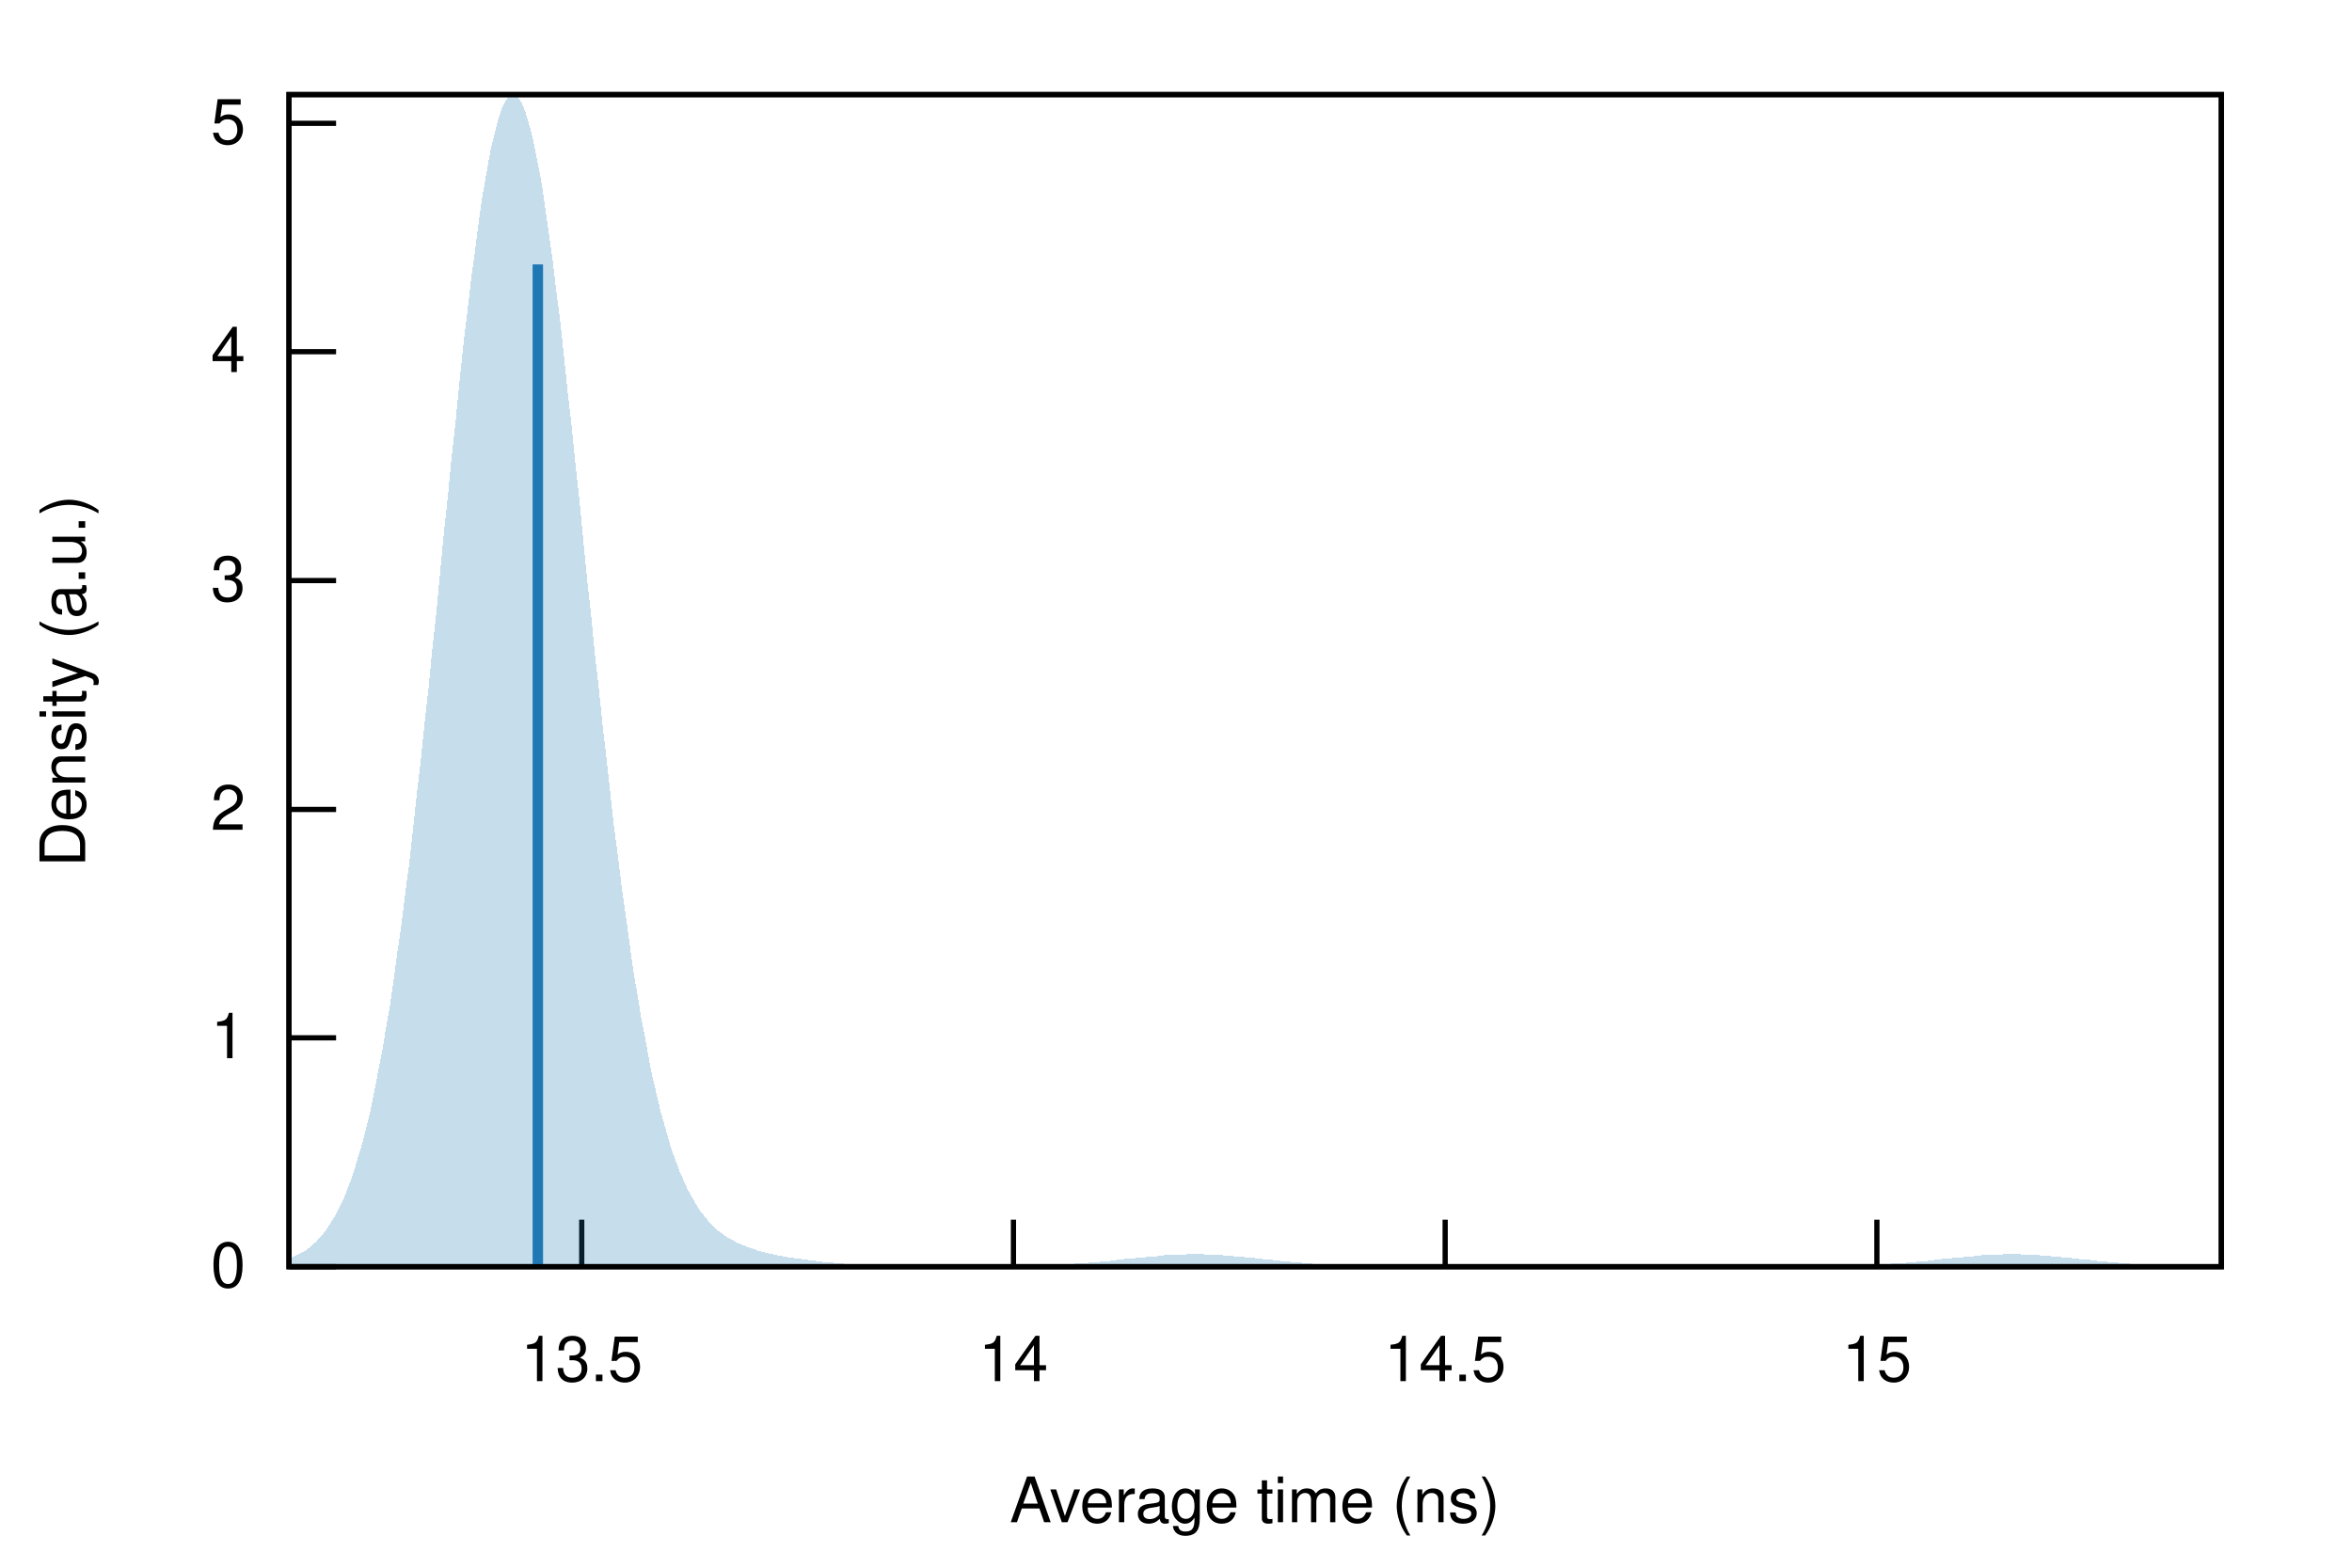
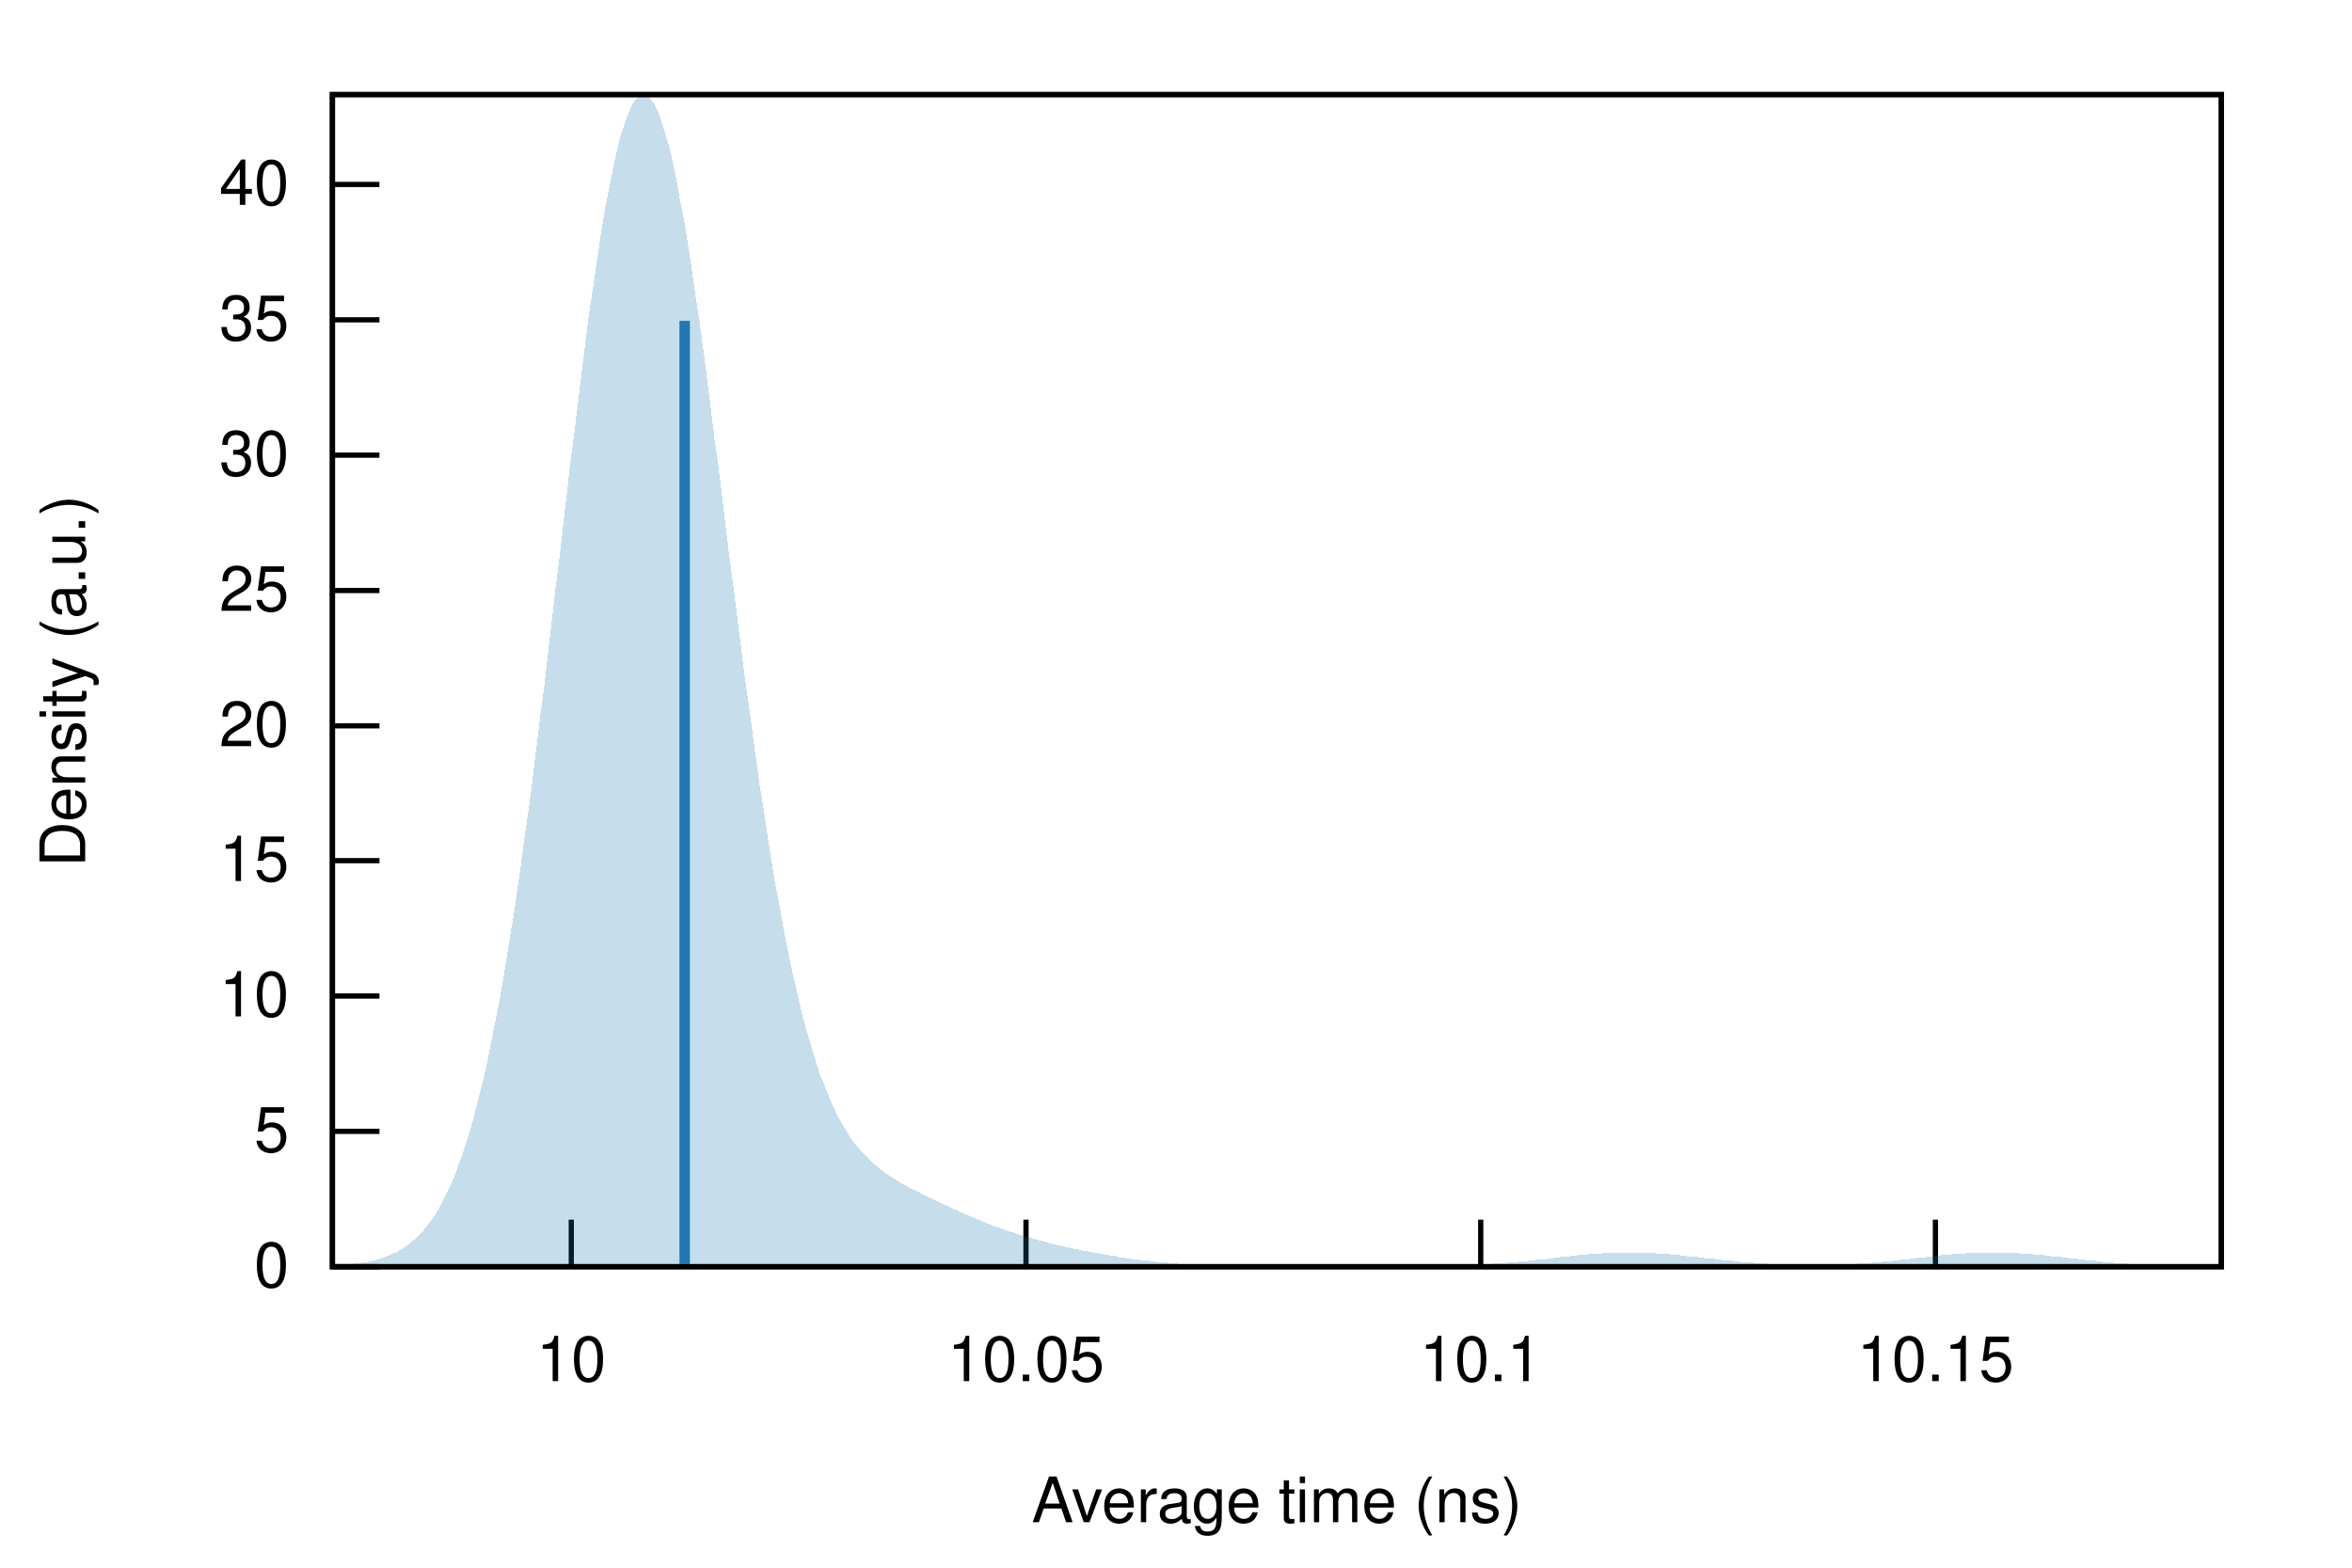
<svg xmlns="http://www.w3.org/2000/svg" xmlns:xlink="http://www.w3.org/1999/xlink" viewBox="0 0 450 300">
  <g id="gnuplot_canvas">
    <rect x="0" y="0" width="450" height="300" fill="none" />
    <defs>
      <circle id="gpDot" r="0.5" stroke-width="0.5" />
      <path id="gpPt0" stroke-width="0.222" stroke="currentColor" d="M-1,0 h2 M0,-1 v2" />
      <path id="gpPt1" stroke-width="0.222" stroke="currentColor" d="M-1,-1 L1,1 M1,-1 L-1,1" />
      <path id="gpPt2" stroke-width="0.222" stroke="currentColor" d="M-1,0 L1,0 M0,-1 L0,1 M-1,-1 L1,1 M-1,1 L1,-1" />
      <rect id="gpPt3" stroke-width="0.222" stroke="currentColor" x="-1" y="-1" width="2" height="2" />
      <rect id="gpPt4" stroke-width="0.222" stroke="currentColor" fill="currentColor" x="-1" y="-1" width="2" height="2" />
      <circle id="gpPt5" stroke-width="0.222" stroke="currentColor" cx="0" cy="0" r="1" />
      <use xlink:href="#gpPt5" id="gpPt6" fill="currentColor" stroke="none" />
      <path id="gpPt7" stroke-width="0.222" stroke="currentColor" d="M0,-1.33 L-1.33,0.67 L1.33,0.67 z" />
      <use xlink:href="#gpPt7" id="gpPt8" fill="currentColor" stroke="none" />
      <use xlink:href="#gpPt7" id="gpPt9" stroke="currentColor" transform="rotate(180)" />
      <use xlink:href="#gpPt9" id="gpPt10" fill="currentColor" stroke="none" />
      <use xlink:href="#gpPt3" id="gpPt11" stroke="currentColor" transform="rotate(45)" />
      <use xlink:href="#gpPt11" id="gpPt12" fill="currentColor" stroke="none" />
      <path id="gpPt13" stroke-width="0.222" stroke="currentColor" d="M0,1.330 L1.265,0.411 L0.782,-1.067 L-0.782,-1.076 L-1.265,0.411 z" />
      <use xlink:href="#gpPt13" id="gpPt14" fill="currentColor" stroke="none" />
      <filter id="textbox" filterUnits="objectBoundingBox" x="0" y="0" height="1" width="1">
        <feFlood flood-color="white" flood-opacity="1" result="bgnd" />
        <feComposite in="SourceGraphic" in2="bgnd" operator="atop" />
      </filter>
      <filter id="greybox" filterUnits="objectBoundingBox" x="0" y="0" height="1" width="1">
        <feFlood flood-color="lightgrey" flood-opacity="1" result="grey" />
        <feComposite in="SourceGraphic" in2="grey" operator="atop" />
      </filter>
    </defs>
    <g fill="none" color="white" stroke="currentColor" stroke-width="1.00" stroke-linecap="butt" stroke-linejoin="miter">
</g>
    <g fill="none" color="black" stroke="currentColor" stroke-width="1.00" stroke-linecap="butt" stroke-linejoin="miter">
-       <path stroke="black" d="M55.3,242.4 L64.3,242.4  " />
-       <g transform="translate(47.0,246.3)" stroke="none" fill="black" font-family="Helvetica" font-size="12.00" text-anchor="end">
+       <path stroke="black" d="M63.6,242.4 L72.6,242.4  " />
+       <g transform="translate(55.3,246.3)" stroke="none" fill="black" font-family="Helvetica" font-size="12.00" text-anchor="end">
        <text>
          <tspan font-family="Helvetica"> 0</tspan>
        </text>
      </g>
    </g>
    <g fill="none" color="black" stroke="currentColor" stroke-width="1.00" stroke-linecap="butt" stroke-linejoin="miter">
-       <path stroke="black" d="M55.3,198.6 L64.3,198.6  " />
-       <g transform="translate(47.0,202.5)" stroke="none" fill="black" font-family="Helvetica" font-size="12.00" text-anchor="end">
-         <text>
-           <tspan font-family="Helvetica"> 1</tspan>
-         </text>
-       </g>
-     </g>
-     <g fill="none" color="black" stroke="currentColor" stroke-width="1.00" stroke-linecap="butt" stroke-linejoin="miter">
-       <path stroke="black" d="M55.3,154.9 L64.3,154.9  " />
-       <g transform="translate(47.0,158.8)" stroke="none" fill="black" font-family="Helvetica" font-size="12.00" text-anchor="end">
-         <text>
-           <tspan font-family="Helvetica"> 2</tspan>
-         </text>
-       </g>
-     </g>
-     <g fill="none" color="black" stroke="currentColor" stroke-width="1.00" stroke-linecap="butt" stroke-linejoin="miter">
-       <path stroke="black" d="M55.3,111.1 L64.3,111.1  " />
-       <g transform="translate(47.0,115.0)" stroke="none" fill="black" font-family="Helvetica" font-size="12.00" text-anchor="end">
-         <text>
-           <tspan font-family="Helvetica"> 3</tspan>
-         </text>
-       </g>
-     </g>
-     <g fill="none" color="black" stroke="currentColor" stroke-width="1.00" stroke-linecap="butt" stroke-linejoin="miter">
-       <path stroke="black" d="M55.3,67.3 L64.3,67.3  " />
-       <g transform="translate(47.0,71.2)" stroke="none" fill="black" font-family="Helvetica" font-size="12.00" text-anchor="end">
-         <text>
-           <tspan font-family="Helvetica"> 4</tspan>
-         </text>
-       </g>
-     </g>
-     <g fill="none" color="black" stroke="currentColor" stroke-width="1.00" stroke-linecap="butt" stroke-linejoin="miter">
-       <path stroke="black" d="M55.3,23.6 L64.3,23.6  " />
-       <g transform="translate(47.0,27.5)" stroke="none" fill="black" font-family="Helvetica" font-size="12.00" text-anchor="end">
+       <path stroke="black" d="M63.6,216.5 L72.6,216.5  " />
+       <g transform="translate(55.3,220.4)" stroke="none" fill="black" font-family="Helvetica" font-size="12.00" text-anchor="end">
        <text>
          <tspan font-family="Helvetica"> 5</tspan>
        </text>
      </g>
    </g>
    <g fill="none" color="black" stroke="currentColor" stroke-width="1.00" stroke-linecap="butt" stroke-linejoin="miter">
-       <path stroke="black" d="M111.3,242.4 L111.3,233.4  " />
-       <g transform="translate(111.3,264.3)" stroke="none" fill="black" font-family="Helvetica" font-size="12.00" text-anchor="middle">
+       <path stroke="black" d="M63.6,190.6 L72.6,190.6  " />
+       <g transform="translate(55.3,194.5)" stroke="none" fill="black" font-family="Helvetica" font-size="12.00" text-anchor="end">
        <text>
-           <tspan font-family="Helvetica"> 13.5</tspan>
+           <tspan font-family="Helvetica"> 10</tspan>
        </text>
      </g>
    </g>
    <g fill="none" color="black" stroke="currentColor" stroke-width="1.00" stroke-linecap="butt" stroke-linejoin="miter">
-       <path stroke="black" d="M193.9,242.4 L193.9,233.4  " />
-       <g transform="translate(193.9,264.3)" stroke="none" fill="black" font-family="Helvetica" font-size="12.00" text-anchor="middle">
-         <text>
-           <tspan font-family="Helvetica"> 14</tspan>
-         </text>
-       </g>
-     </g>
-     <g fill="none" color="black" stroke="currentColor" stroke-width="1.00" stroke-linecap="butt" stroke-linejoin="miter">
-       <path stroke="black" d="M276.5,242.4 L276.5,233.4  " />
-       <g transform="translate(276.5,264.3)" stroke="none" fill="black" font-family="Helvetica" font-size="12.00" text-anchor="middle">
-         <text>
-           <tspan font-family="Helvetica"> 14.5</tspan>
-         </text>
-       </g>
-     </g>
-     <g fill="none" color="black" stroke="currentColor" stroke-width="1.00" stroke-linecap="butt" stroke-linejoin="miter">
-       <path stroke="black" d="M359.1,242.4 L359.1,233.4  " />
-       <g transform="translate(359.1,264.3)" stroke="none" fill="black" font-family="Helvetica" font-size="12.00" text-anchor="middle">
+       <path stroke="black" d="M63.6,164.7 L72.6,164.7  " />
+       <g transform="translate(55.3,168.6)" stroke="none" fill="black" font-family="Helvetica" font-size="12.00" text-anchor="end">
        <text>
          <tspan font-family="Helvetica"> 15</tspan>
        </text>
      </g>
    </g>
    <g fill="none" color="black" stroke="currentColor" stroke-width="1.00" stroke-linecap="butt" stroke-linejoin="miter">
+       <path stroke="black" d="M63.6,138.9 L72.6,138.9  " />
+       <g transform="translate(55.3,142.8)" stroke="none" fill="black" font-family="Helvetica" font-size="12.00" text-anchor="end">
+         <text>
+           <tspan font-family="Helvetica"> 20</tspan>
+         </text>
+       </g>
+     </g>
+     <g fill="none" color="black" stroke="currentColor" stroke-width="1.00" stroke-linecap="butt" stroke-linejoin="miter">
+       <path stroke="black" d="M63.6,113.0 L72.6,113.0  " />
+       <g transform="translate(55.3,116.9)" stroke="none" fill="black" font-family="Helvetica" font-size="12.00" text-anchor="end">
+         <text>
+           <tspan font-family="Helvetica"> 25</tspan>
+         </text>
+       </g>
+     </g>
+     <g fill="none" color="black" stroke="currentColor" stroke-width="1.00" stroke-linecap="butt" stroke-linejoin="miter">
+       <path stroke="black" d="M63.6,87.1 L72.6,87.1  " />
+       <g transform="translate(55.3,91.0)" stroke="none" fill="black" font-family="Helvetica" font-size="12.00" text-anchor="end">
+         <text>
+           <tspan font-family="Helvetica"> 30</tspan>
+         </text>
+       </g>
+     </g>
+     <g fill="none" color="black" stroke="currentColor" stroke-width="1.00" stroke-linecap="butt" stroke-linejoin="miter">
+       <path stroke="black" d="M63.6,61.2 L72.6,61.2  " />
+       <g transform="translate(55.3,65.1)" stroke="none" fill="black" font-family="Helvetica" font-size="12.00" text-anchor="end">
+         <text>
+           <tspan font-family="Helvetica"> 35</tspan>
+         </text>
+       </g>
+     </g>
+     <g fill="none" color="black" stroke="currentColor" stroke-width="1.00" stroke-linecap="butt" stroke-linejoin="miter">
+       <path stroke="black" d="M63.6,35.3 L72.6,35.3  " />
+       <g transform="translate(55.3,39.2)" stroke="none" fill="black" font-family="Helvetica" font-size="12.00" text-anchor="end">
+         <text>
+           <tspan font-family="Helvetica"> 40</tspan>
+         </text>
+       </g>
+     </g>
+     <g fill="none" color="black" stroke="currentColor" stroke-width="1.00" stroke-linecap="butt" stroke-linejoin="miter">
+       <path stroke="black" d="M109.3,242.4 L109.3,233.4  " />
+       <g transform="translate(109.3,264.3)" stroke="none" fill="black" font-family="Helvetica" font-size="12.00" text-anchor="middle">
+         <text>
+           <tspan font-family="Helvetica"> 10</tspan>
+         </text>
+       </g>
+     </g>
+     <g fill="none" color="black" stroke="currentColor" stroke-width="1.00" stroke-linecap="butt" stroke-linejoin="miter">
+       <path stroke="black" d="M196.3,242.4 L196.3,233.4  " />
+       <g transform="translate(196.3,264.3)" stroke="none" fill="black" font-family="Helvetica" font-size="12.00" text-anchor="middle">
+         <text>
+           <tspan font-family="Helvetica"> 10.05</tspan>
+         </text>
+       </g>
+     </g>
+     <g fill="none" color="black" stroke="currentColor" stroke-width="1.00" stroke-linecap="butt" stroke-linejoin="miter">
+       <path stroke="black" d="M283.3,242.4 L283.3,233.4  " />
+       <g transform="translate(283.3,264.3)" stroke="none" fill="black" font-family="Helvetica" font-size="12.00" text-anchor="middle">
+         <text>
+           <tspan font-family="Helvetica"> 10.1</tspan>
+         </text>
+       </g>
+     </g>
+     <g fill="none" color="black" stroke="currentColor" stroke-width="1.00" stroke-linecap="butt" stroke-linejoin="miter">
+       <path stroke="black" d="M370.3,242.4 L370.3,233.4  " />
+       <g transform="translate(370.3,264.3)" stroke="none" fill="black" font-family="Helvetica" font-size="12.00" text-anchor="middle">
+         <text>
+           <tspan font-family="Helvetica"> 10.15</tspan>
+         </text>
+       </g>
+     </g>
+     <g fill="none" color="black" stroke="currentColor" stroke-width="1.00" stroke-linecap="butt" stroke-linejoin="miter">
</g>
    <g fill="none" color="black" stroke="currentColor" stroke-width="1.00" stroke-linecap="butt" stroke-linejoin="miter">
-       <path stroke="black" d="M55.3,18.1 L55.3,242.4 L425.0,242.4 L425.0,18.1 L55.3,18.1 Z  " />
+       <path stroke="black" d="M63.6,18.1 L63.6,242.4 L425.0,242.4 L425.0,18.1 L63.6,18.1 Z  " />
    </g>
    <g fill="none" color="black" stroke="currentColor" stroke-width="1.00" stroke-linecap="butt" stroke-linejoin="miter">
      <g transform="translate(16.3,130.3) rotate(270)" stroke="none" fill="black" font-family="Helvetica" font-size="12.00" text-anchor="middle">
        <text>
          <tspan font-family="Helvetica">Density (a.u.)</tspan>
        </text>
      </g>
    </g>
    <g fill="none" color="black" stroke="currentColor" stroke-width="1.00" stroke-linecap="butt" stroke-linejoin="miter">
-       <g transform="translate(240.1,291.3)" stroke="none" fill="black" font-family="Helvetica" font-size="12.00" text-anchor="middle">
+       <g transform="translate(244.3,291.3)" stroke="none" fill="black" font-family="Helvetica" font-size="12.00" text-anchor="middle">
        <text>
          <tspan font-family="Helvetica">Average time (ns)</tspan>
        </text>
      </g>
    </g>
    <g fill="none" color="black" stroke="currentColor" stroke-width="1.00" stroke-linecap="butt" stroke-linejoin="miter">
</g>
    <g id="gnuplot_plot_1">
      <g fill="none" color="black" stroke="currentColor" stroke-width="1.00" stroke-linecap="butt" stroke-linejoin="miter">
        <g stroke="none" shape-rendering="crispEdges">
-           <polygon fill="rgb( 31, 120, 180)" fill-opacity="0.25" points="55.3,240.9 56.0,240.6 56.8,240.2 57.5,239.8 58.3,239.4 59.0,238.9 59.7,238.3 60.5,237.6 61.2,236.8 62.0,235.9 62.7,234.9 63.4,233.8 64.2,232.5 64.9,231.1 65.7,229.5 66.4,227.7 67.2,225.7 67.9,223.5 68.6,221.1 69.4,218.5 70.1,215.6 70.9,212.4 71.6,209.0 72.3,205.3 73.1,201.3 73.8,197.0 74.6,192.5 75.3,187.6 76.0,182.4 76.8,176.9 77.5,171.2 78.3,165.2 79.0,158.9 79.7,152.3 80.5,145.6 81.2,138.7 82.0,131.6 82.7,124.3 83.5,117.0 84.2,109.6 84.9,102.2 85.7,94.8 86.4,87.5 87.2,80.3 87.9,73.2 88.6,66.4 89.4,59.9 90.1,53.7 90.9,47.9 91.6,42.4 92.3,37.5 93.1,33.0 93.8,29.0 94.6,25.7 95.3,22.9 96.0,20.7 96.8,19.2 97.5,18.3 98.3,18.1 99.0,18.5 99.8,19.6 100.5,21.4 101.2,23.7 102.0,26.7 102.7,30.2 103.5,34.3 104.2,38.9 104.9,44.0 105.7,49.5 106.4,55.4 107.2,61.6 107.9,68.1 108.6,74.9 109.4,81.8 110.1,88.9 110.9,96.1 111.6,103.4 112.3,110.6 113.1,117.8 113.8,125.0 114.6,132.0 115.3,138.9 116.1,145.6 116.8,152.1 117.5,158.4 118.3,164.4 119.0,170.2 119.8,175.7 120.5,180.9 121.2,185.9 122.0,190.6 122.7,194.9 123.5,199.0 124.2,202.9 124.9,206.4 125.7,209.7 126.4,212.7 127.2,215.5 127.9,218.0 128.6,220.3 129.4,222.4 130.1,224.4 130.9,226.1 131.6,227.7 132.4,229.1 133.1,230.3 133.8,231.5 134.6,232.5 135.3,233.4 136.1,234.2 136.8,234.9 137.5,235.6 138.3,236.1 139.0,236.7 139.8,237.1 140.5,237.5 141.2,237.9 142.0,238.2 142.7,238.5 143.5,238.8 144.2,239.0 144.9,239.3 145.7,239.5 146.4,239.7 147.2,239.9 147.9,240.0 148.7,240.2 149.4,240.3 150.1,240.5 150.9,240.6 151.6,240.7 152.4,240.8 153.1,240.9 153.8,241.0 154.6,241.1 155.3,241.2 156.1,241.3 156.8,241.4 157.5,241.5 158.3,241.6 159.0,241.6 159.8,241.7 160.5,241.8 161.2,241.8 162.0,241.9 162.7,241.9 163.5,242.0 164.2,242.0 165.0,242.1 165.7,242.1 166.4,242.1 167.2,242.2 167.9,242.2 168.7,242.2 169.4,242.2 170.1,242.3 170.9,242.3 171.6,242.3 172.4,242.3 173.1,242.3 173.8,242.3 174.6,242.3 175.3,242.3 176.1,242.4 176.8,242.4 177.5,242.4 178.3,242.4 179.0,242.4 179.8,242.4 180.5,242.4 181.2,242.4 182.0,242.4 182.7,242.4 183.5,242.4 184.2,242.4 185.0,242.4 185.7,242.4 186.4,242.4 187.2,242.4 187.9,242.4 188.7,242.4 189.4,242.4 190.1,242.4 190.9,242.4 191.6,242.3 192.4,242.3 193.1,242.3 193.8,242.3 194.6,242.3 195.3,242.3 196.1,242.3 196.8,242.3 197.5,242.2 198.3,242.2 199.0,242.2 199.8,242.2 200.5,242.1 201.3,242.1 202.0,242.1 202.7,242.0 203.5,242.0 204.2,241.9 205.0,241.9 205.7,241.8 206.4,241.8 207.2,241.7 207.9,241.7 208.7,241.6 209.4,241.5 210.1,241.5 210.9,241.4 211.6,241.3 212.4,241.3 213.1,241.2 213.8,241.1 214.6,241.0 215.3,240.9 216.1,240.9 216.8,240.8 217.6,240.7 218.3,240.6 219.0,240.6 219.8,240.5 220.5,240.4 221.3,240.4 222.0,240.3 222.7,240.2 223.5,240.2 224.2,240.1 225.0,240.1 225.7,240.1 226.4,240.1 227.2,240.0 227.9,240.0 228.7,240.0 229.4,240.0 230.1,240.0 230.9,240.1 231.6,240.1 232.4,240.1 233.1,240.2 233.9,240.2 234.6,240.3 235.3,240.3 236.1,240.4 236.8,240.4 237.6,240.5 238.3,240.6 239.0,240.7 239.8,240.7 240.5,240.8 241.3,240.9 242.0,241.0 242.7,241.1 243.5,241.1 244.2,241.2 245.0,241.3 245.7,241.4 246.4,241.4 247.2,241.5 247.9,241.6 248.7,241.6 249.4,241.7 250.2,241.8 250.9,241.8 251.6,241.9 252.4,241.9 253.1,242.0 253.9,242.0 254.6,242.0 255.3,242.1 256.1,242.1 256.8,242.1 257.6,242.2 258.3,242.2 259.0,242.2 259.8,242.2 260.5,242.3 261.3,242.3 262.0,242.3 262.7,242.3 263.5,242.3 264.2,242.3 265.0,242.3 265.7,242.4 266.5,242.4 267.2,242.4 267.9,242.4 268.7,242.4 269.4,242.4 270.2,242.4 270.9,242.4 271.6,242.4 272.4,242.4 273.1,242.4 273.9,242.4 274.6,242.4 275.3,242.4 276.1,242.4 276.8,242.4 277.6,242.4 278.3,242.4 279.0,242.4 279.8,242.4 280.5,242.4 281.3,242.4 282.0,242.4 282.8,242.4 283.5,242.4 284.2,242.4 285.0,242.4 285.7,242.4 286.5,242.4 287.2,242.4 287.9,242.4 288.7,242.4 289.4,242.4 290.2,242.4 290.9,242.4 291.6,242.4 292.4,242.4 293.1,242.4 293.9,242.4 294.6,242.4 295.3,242.4 296.1,242.4 296.8,242.4 297.6,242.4 298.3,242.4 299.1,242.4 299.8,242.4 300.5,242.4 301.3,242.4 302.0,242.4 302.8,242.4 303.5,242.4 304.2,242.4 305.0,242.4 305.7,242.4 306.5,242.4 307.2,242.4 307.9,242.4 308.7,242.4 309.4,242.4 310.2,242.4 310.9,242.4 311.6,242.4 312.4,242.4 313.1,242.4 313.9,242.4 314.6,242.4 315.3,242.4 316.1,242.4 316.8,242.4 317.6,242.4 318.3,242.4 319.1,242.4 319.8,242.4 320.5,242.4 321.3,242.4 322.0,242.4 322.8,242.4 323.5,242.4 324.2,242.4 325.0,242.4 325.7,242.4 326.5,242.4 327.2,242.4 327.9,242.4 328.7,242.4 329.4,242.4 330.2,242.4 330.9,242.4 331.6,242.4 332.4,242.4 333.1,242.4 333.9,242.4 334.6,242.4 335.4,242.4 336.1,242.4 336.8,242.4 337.6,242.4 338.3,242.4 339.1,242.4 339.8,242.4 340.5,242.4 341.3,242.4 342.0,242.4 342.8,242.4 343.5,242.4 344.2,242.4 345.0,242.4 345.7,242.4 346.5,242.4 347.2,242.4 347.9,242.3 348.7,242.3 349.4,242.3 350.2,242.3 350.9,242.3 351.7,242.3 352.4,242.3 353.1,242.3 353.9,242.2 354.6,242.2 355.4,242.2 356.1,242.2 356.8,242.1 357.6,242.1 358.3,242.1 359.1,242.0 359.8,242.0 360.5,241.9 361.3,241.9 362.0,241.8 362.8,241.8 363.5,241.7 364.2,241.7 365.0,241.6 365.7,241.5 366.5,241.5 367.2,241.4 368.0,241.3 368.7,241.3 369.4,241.2 370.2,241.1 370.9,241.0 371.7,240.9 372.4,240.9 373.1,240.8 373.9,240.7 374.6,240.6 375.4,240.6 376.1,240.5 376.8,240.4 377.6,240.4 378.3,240.3 379.1,240.2 379.8,240.2 380.5,240.1 381.3,240.1 382.0,240.1 382.8,240.1 383.5,240.0 384.3,240.0 385.0,240.0 385.7,240.0 386.5,240.0 387.2,240.1 388.0,240.1 388.7,240.1 389.4,240.2 390.2,240.2 390.9,240.3 391.7,240.3 392.4,240.4 393.1,240.4 393.9,240.5 394.6,240.6 395.4,240.7 396.1,240.7 396.8,240.8 397.6,240.9 398.3,241.0 399.1,241.0 399.8,241.1 400.6,241.2 401.3,241.3 402.0,241.4 402.8,241.4 403.5,241.5 404.3,241.6 405.0,241.6 405.7,241.7 406.5,241.8 407.2,241.8 408.0,241.9 408.7,241.9 409.4,242.0 410.2,242.0 410.9,242.0 411.7,242.1 412.4,242.1 413.1,242.1 413.9,242.2 414.6,242.2 415.4,242.2 416.1,242.2 416.9,242.3 417.6,242.3 418.3,242.3 419.1,242.3 419.8,242.3 420.6,242.3 421.3,242.3 422.0,242.4 422.8,242.4 423.5,242.4 424.3,242.4 425.0,242.4 425.0,242.4 424.3,242.4 423.5,242.4 422.8,242.4 422.0,242.4 421.3,242.4 420.6,242.4 419.8,242.4 419.1,242.4 418.3,242.4 417.6,242.4 416.9,242.4 416.1,242.4 415.4,242.4 414.6,242.4 413.9,242.4 413.1,242.4 412.4,242.4 411.7,242.4 410.9,242.4 410.2,242.4 409.4,242.4 408.7,242.4 408.0,242.4 407.2,242.4 406.5,242.4 405.7,242.4 405.0,242.4 404.3,242.4 403.5,242.4 402.8,242.4 402.0,242.4 401.3,242.4 400.6,242.4 399.8,242.4 399.1,242.4 398.3,242.4 397.6,242.4 396.8,242.4 396.1,242.4 395.4,242.4 394.6,242.4 393.9,242.4 393.1,242.4 392.4,242.4 391.7,242.4 390.9,242.4 390.2,242.4 389.4,242.4 388.7,242.4 388.0,242.4 387.2,242.4 386.5,242.4 385.7,242.4 385.0,242.4 384.3,242.4 383.5,242.4 382.8,242.4 382.0,242.4 381.3,242.4 380.5,242.4 379.8,242.4 379.1,242.4 378.3,242.4 377.6,242.4 376.8,242.4 376.1,242.4 375.4,242.4 374.6,242.4 373.9,242.4 373.1,242.4 372.4,242.4 371.7,242.4 370.9,242.4 370.2,242.4 369.4,242.4 368.7,242.4 368.0,242.4 367.2,242.4 366.5,242.4 365.7,242.4 365.0,242.4 364.2,242.4 363.5,242.4 362.8,242.4 362.0,242.4 361.3,242.4 360.5,242.4 359.8,242.4 359.1,242.4 358.3,242.4 357.6,242.4 356.8,242.4 356.1,242.4 355.4,242.4 354.6,242.4 353.9,242.4 353.1,242.4 352.4,242.4 351.7,242.4 350.9,242.4 350.2,242.4 349.4,242.4 348.7,242.4 347.9,242.4 347.2,242.4 346.5,242.4 345.7,242.4 345.0,242.4 344.2,242.4 343.5,242.4 342.8,242.4 342.0,242.4 341.3,242.4 340.5,242.4 339.8,242.4 339.1,242.4 338.3,242.4 337.6,242.4 336.8,242.4 336.1,242.4 335.4,242.4 334.6,242.4 333.9,242.4 333.1,242.4 332.4,242.4 331.6,242.4 330.9,242.4 330.2,242.4 329.4,242.4 328.7,242.4 327.9,242.4 327.2,242.4 326.5,242.4 325.7,242.4 325.0,242.4 324.2,242.4 323.5,242.4 322.8,242.4 322.0,242.4 321.3,242.4 320.5,242.4 319.8,242.4 319.1,242.4 318.3,242.4 317.6,242.4 316.8,242.4 316.1,242.4 315.3,242.4 314.6,242.4 313.9,242.4 313.1,242.4 312.4,242.4 311.6,242.4 310.9,242.4 310.2,242.4 309.4,242.4 308.7,242.4 307.9,242.4 307.2,242.4 306.5,242.4 305.7,242.4 305.0,242.4 304.2,242.4 303.5,242.4 302.8,242.4 302.0,242.4 301.3,242.4 300.5,242.4 299.8,242.4 299.1,242.4 298.3,242.4 297.6,242.4 296.8,242.4 296.1,242.4 295.3,242.4 294.6,242.4 293.9,242.4 293.1,242.4 292.4,242.4 291.6,242.4 290.9,242.4 290.2,242.4 289.4,242.4 288.7,242.4 287.9,242.4 287.2,242.4 286.5,242.4 285.7,242.4 285.0,242.4 284.2,242.4 283.5,242.4 282.8,242.4 282.0,242.4 281.3,242.4 280.5,242.4 279.8,242.4 279.0,242.4 278.3,242.4 277.6,242.4 276.8,242.4 276.1,242.4 275.3,242.4 274.6,242.4 273.9,242.4 273.1,242.4 272.4,242.4 271.6,242.4 270.9,242.4 270.2,242.4 269.4,242.4 268.7,242.4 267.9,242.4 267.2,242.4 266.5,242.4 265.7,242.4 265.0,242.4 264.2,242.4 263.5,242.4 262.7,242.4 262.0,242.4 261.3,242.4 260.5,242.4 259.8,242.4 259.0,242.4 258.3,242.4 257.6,242.4 256.8,242.4 256.1,242.4 255.3,242.4 254.6,242.4 253.9,242.4 253.1,242.4 252.4,242.4 251.6,242.4 250.9,242.4 250.2,242.4 249.4,242.4 248.7,242.4 247.9,242.4 247.2,242.4 246.4,242.4 245.7,242.4 245.0,242.4 244.2,242.4 243.5,242.4 242.7,242.4 242.0,242.4 241.3,242.4 240.5,242.4 239.8,242.4 239.0,242.4 238.3,242.4 237.6,242.4 236.8,242.4 236.1,242.4 235.3,242.4 234.6,242.4 233.9,242.4 233.1,242.4 232.4,242.4 231.6,242.4 230.9,242.4 230.1,242.4 229.4,242.4 228.7,242.4 227.9,242.4 227.2,242.4 226.4,242.4 225.7,242.4 225.0,242.4 224.2,242.4 223.5,242.4 222.7,242.4 222.0,242.4 221.3,242.4 220.5,242.4 219.8,242.4 219.0,242.4 218.3,242.4 217.6,242.4 216.8,242.4 216.1,242.4 215.3,242.4 214.6,242.4 213.8,242.4 213.1,242.4 212.4,242.4 211.6,242.4 210.9,242.4 210.1,242.4 209.4,242.4 208.7,242.4 207.9,242.4 207.2,242.4 206.4,242.4 205.7,242.4 205.0,242.4 204.2,242.4 203.5,242.4 202.7,242.4 202.0,242.4 201.3,242.4 200.5,242.4 199.8,242.4 199.0,242.4 198.3,242.4 197.5,242.4 196.8,242.4 196.1,242.4 195.3,242.4 194.6,242.4 193.8,242.4 193.1,242.4 192.4,242.4 191.6,242.4 190.9,242.4 190.1,242.4 189.4,242.4 188.7,242.4 187.9,242.4 187.2,242.4 186.4,242.4 185.7,242.4 185.0,242.4 184.2,242.4 183.5,242.4 182.7,242.4 182.0,242.4 181.2,242.4 180.5,242.4 179.8,242.4 179.0,242.4 178.3,242.4 177.5,242.4 176.8,242.4 176.1,242.4 175.3,242.4 174.6,242.4 173.8,242.4 173.1,242.4 172.4,242.4 171.6,242.4 170.9,242.4 170.1,242.4 169.4,242.4 168.7,242.4 167.9,242.4 167.2,242.4 166.4,242.4 165.7,242.4 165.0,242.4 164.2,242.4 163.5,242.4 162.7,242.4 162.0,242.4 161.2,242.4 160.5,242.4 159.8,242.4 159.0,242.4 158.3,242.4 157.5,242.4 156.8,242.4 156.1,242.4 155.3,242.4 154.6,242.4 153.8,242.4 153.1,242.4 152.4,242.4 151.6,242.4 150.9,242.4 150.1,242.4 149.4,242.4 148.7,242.4 147.9,242.4 147.2,242.4 146.4,242.4 145.7,242.4 144.9,242.4 144.2,242.4 143.5,242.4 142.7,242.4 142.0,242.4 141.2,242.4 140.5,242.4 139.8,242.4 139.0,242.4 138.3,242.4 137.5,242.4 136.8,242.4 136.1,242.4 135.3,242.4 134.6,242.4 133.8,242.4 133.1,242.4 132.4,242.4 131.6,242.4 130.9,242.4 130.1,242.4 129.4,242.4 128.6,242.4 127.9,242.4 127.2,242.4 126.4,242.4 125.7,242.4 124.9,242.4 124.2,242.4 123.5,242.4 122.7,242.4 122.0,242.4 121.2,242.4 120.5,242.4 119.8,242.4 119.0,242.4 118.3,242.4 117.5,242.4 116.8,242.4 116.1,242.4 115.3,242.4 114.6,242.4 113.8,242.4 113.1,242.4 112.3,242.4 111.6,242.4 110.9,242.4 110.1,242.4 109.4,242.4 108.6,242.4 107.9,242.4 107.2,242.4 106.4,242.4 105.7,242.4 104.9,242.4 104.2,242.4 103.5,242.4 102.7,242.4 102.0,242.4 101.2,242.4 100.5,242.4 99.8,242.4 99.0,242.4 98.3,242.4 97.5,242.4 96.8,242.4 96.0,242.4 95.3,242.4 94.6,242.4 93.8,242.4 93.1,242.4 92.3,242.4 91.6,242.4 90.9,242.4 90.1,242.4 89.4,242.4 88.6,242.4 87.9,242.4 87.2,242.4 86.4,242.4 85.7,242.4 84.9,242.4 84.2,242.4 83.5,242.4 82.7,242.4 82.0,242.4 81.2,242.4 80.5,242.4 79.7,242.4 79.0,242.4 78.3,242.4 77.5,242.4 76.8,242.4 76.0,242.4 75.3,242.4 74.6,242.4 73.8,242.4 73.1,242.4 72.3,242.4 71.6,242.4 70.9,242.4 70.1,242.4 69.4,242.4 68.6,242.4 67.9,242.4 67.2,242.4 66.4,242.4 65.7,242.4 64.9,242.4 64.2,242.4 63.4,242.4 62.7,242.4 62.0,242.4 61.2,242.4 60.5,242.4 59.7,242.4 59.0,242.4 58.3,242.4 57.5,242.4 56.8,242.4 56.0,242.4 55.3,242.4 " />
+           <polygon fill="rgb( 31, 120, 180)" fill-opacity="0.25" points="63.6,242.2 64.3,242.1 65.0,242.1 65.8,242.1 66.5,242.0 67.2,241.9 67.9,241.8 68.7,241.7 69.4,241.6 70.1,241.5 70.8,241.4 71.6,241.2 72.3,241.0 73.0,240.8 73.7,240.5 74.5,240.2 75.2,239.9 75.9,239.6 76.6,239.2 77.4,238.7 78.1,238.2 78.8,237.6 79.5,237.0 80.3,236.3 81.0,235.5 81.7,234.6 82.4,233.6 83.2,232.6 83.9,231.4 84.6,230.1 85.3,228.7 86.1,227.1 86.8,225.5 87.5,223.6 88.2,221.7 88.9,219.5 89.7,217.2 90.4,214.7 91.1,212.0 91.8,209.2 92.6,206.1 93.3,202.9 94.0,199.4 94.7,195.8 95.5,191.9 96.2,187.8 96.9,183.6 97.6,179.1 98.4,174.4 99.1,169.5 99.8,164.5 100.5,159.2 101.3,153.8 102.0,148.2 102.7,142.5 103.4,136.7 104.2,130.8 104.9,124.7 105.6,118.6 106.3,112.5 107.1,106.3 107.8,100.2 108.5,94.0 109.2,87.9 110.0,81.9 110.7,76.1 111.4,70.3 112.1,64.7 112.8,59.3 113.6,54.2 114.3,49.3 115.0,44.6 115.7,40.3 116.5,36.3 117.2,32.7 117.9,29.4 118.6,26.5 119.4,24.0 120.1,22.0 120.8,20.3 121.5,19.1 122.3,18.4 123.0,18.1 123.7,18.3 124.4,18.9 125.2,19.9 125.9,21.4 126.6,23.3 127.3,25.6 128.1,28.3 128.8,31.4 129.5,34.9 130.2,38.7 131.0,42.8 131.7,47.2 132.4,51.9 133.1,56.8 133.9,61.9 134.6,67.2 135.3,72.6 136.0,78.2 136.7,83.9 137.5,89.6 138.2,95.4 138.9,101.2 139.6,107.0 140.4,112.8 141.1,118.5 141.8,124.1 142.5,129.7 143.3,135.1 144.0,140.4 144.7,145.6 145.4,150.6 146.2,155.5 146.9,160.2 147.6,164.7 148.3,169.0 149.1,173.1 149.8,177.0 150.5,180.8 151.2,184.3 152.0,187.7 152.7,190.8 153.4,193.8 154.1,196.5 154.9,199.1 155.6,201.6 156.3,203.8 157.0,205.9 157.8,207.8 158.5,209.6 159.2,211.3 159.9,212.8 160.6,214.2 161.4,215.5 162.1,216.7 162.8,217.8 163.5,218.8 164.3,219.7 165.0,220.5 165.7,221.3 166.4,222.0 167.2,222.7 167.9,223.3 168.6,223.9 169.3,224.4 170.1,224.9 170.8,225.4 171.5,225.8 172.2,226.3 173.0,226.7 173.7,227.1 174.4,227.5 175.1,227.8 175.9,228.2 176.6,228.6 177.3,228.9 178.0,229.3 178.8,229.6 179.5,230.0 180.2,230.3 180.9,230.6 181.7,231.0 182.4,231.3 183.1,231.6 183.8,232.0 184.5,232.3 185.3,232.6 186.0,232.9 186.7,233.2 187.4,233.5 188.2,233.8 188.9,234.1 189.6,234.4 190.3,234.7 191.1,234.9 191.8,235.2 192.5,235.4 193.2,235.7 194.0,235.9 194.7,236.2 195.4,236.4 196.1,236.6 196.9,236.8 197.6,237.0 198.3,237.2 199.0,237.4 199.8,237.6 200.5,237.8 201.2,238.0 201.9,238.2 202.7,238.3 203.4,238.5 204.1,238.7 204.8,238.8 205.6,239.0 206.3,239.1 207.0,239.3 207.7,239.4 208.4,239.5 209.2,239.7 209.9,239.8 210.6,239.9 211.3,240.1 212.1,240.2 212.8,240.3 213.5,240.4 214.2,240.6 215.0,240.7 215.7,240.8 216.4,240.9 217.1,241.0 217.9,241.1 218.6,241.2 219.3,241.2 220.0,241.3 220.8,241.4 221.5,241.5 222.2,241.6 222.9,241.6 223.7,241.7 224.4,241.7 225.1,241.8 225.8,241.9 226.6,241.9 227.3,241.9 228.0,242.0 228.7,242.0 229.5,242.1 230.2,242.1 230.9,242.1 231.6,242.2 232.3,242.2 233.1,242.2 233.8,242.2 234.5,242.2 235.2,242.3 236.0,242.3 236.7,242.3 237.4,242.3 238.1,242.3 238.9,242.3 239.6,242.3 240.3,242.3 241.0,242.4 241.8,242.4 242.5,242.4 243.2,242.4 243.9,242.4 244.7,242.4 245.4,242.4 246.1,242.4 246.8,242.4 247.6,242.4 248.3,242.4 249.0,242.4 249.7,242.4 250.5,242.4 251.2,242.4 251.9,242.4 252.6,242.4 253.4,242.4 254.1,242.4 254.8,242.4 255.5,242.4 256.3,242.4 257.0,242.4 257.7,242.4 258.4,242.4 259.1,242.4 259.9,242.4 260.6,242.4 261.3,242.4 262.0,242.4 262.8,242.4 263.5,242.4 264.2,242.4 264.9,242.4 265.7,242.4 266.4,242.4 267.1,242.4 267.8,242.4 268.6,242.4 269.3,242.4 270.0,242.4 270.7,242.3 271.5,242.3 272.2,242.3 272.9,242.3 273.6,242.3 274.4,242.3 275.1,242.3 275.8,242.3 276.5,242.3 277.3,242.2 278.0,242.2 278.7,242.2 279.4,242.2 280.2,242.1 280.9,242.1 281.6,242.1 282.3,242.0 283.0,242.0 283.8,242.0 284.5,241.9 285.2,241.9 285.9,241.8 286.7,241.8 287.4,241.7 288.1,241.7 288.8,241.6 289.6,241.5 290.3,241.5 291.0,241.4 291.7,241.3 292.5,241.3 293.2,241.2 293.9,241.1 294.6,241.0 295.4,241.0 296.1,240.9 296.8,240.8 297.5,240.7 298.3,240.6 299.0,240.5 299.7,240.5 300.4,240.4 301.2,240.3 301.9,240.2 302.6,240.2 303.3,240.1 304.1,240.0 304.8,240.0 305.5,239.9 306.2,239.9 306.9,239.8 307.7,239.8 308.4,239.8 309.1,239.7 309.8,239.7 310.6,239.7 311.3,239.7 312.0,239.7 312.7,239.7 313.5,239.7 314.2,239.7 314.9,239.7 315.6,239.8 316.4,239.8 317.1,239.9 317.8,239.9 318.5,240.0 319.3,240.0 320.0,240.1 320.7,240.2 321.4,240.2 322.2,240.3 322.9,240.4 323.6,240.5 324.3,240.5 325.1,240.6 325.8,240.7 326.5,240.8 327.2,240.9 328.0,240.9 328.7,241.0 329.4,241.1 330.1,241.2 330.8,241.2 331.6,241.3 332.3,241.4 333.0,241.5 333.7,241.5 334.5,241.6 335.2,241.6 335.9,241.7 336.6,241.7 337.4,241.8 338.1,241.8 338.8,241.9 339.5,241.9 340.3,242.0 341.0,242.0 341.7,242.0 342.4,242.0 343.2,242.0 343.9,242.1 344.6,242.1 345.3,242.1 346.1,242.1 346.8,242.1 347.5,242.1 348.2,242.1 349.0,242.1 349.7,242.1 350.4,242.0 351.1,242.0 351.9,242.0 352.6,242.0 353.3,241.9 354.0,241.9 354.7,241.9 355.5,241.8 356.2,241.8 356.9,241.7 357.6,241.7 358.4,241.6 359.1,241.5 359.8,241.5 360.5,241.4 361.3,241.3 362.0,241.3 362.7,241.2 363.4,241.1 364.2,241.0 364.9,241.0 365.6,240.9 366.3,240.8 367.1,240.7 367.8,240.6 368.5,240.6 369.2,240.5 370.0,240.4 370.7,240.3 371.4,240.2 372.1,240.2 372.9,240.1 373.6,240.0 374.3,240.0 375.0,239.9 375.8,239.9 376.5,239.8 377.2,239.8 377.9,239.8 378.6,239.7 379.4,239.7 380.1,239.7 380.8,239.7 381.5,239.7 382.3,239.7 383.0,239.7 383.7,239.7 384.4,239.7 385.2,239.8 385.9,239.8 386.6,239.9 387.3,239.9 388.1,240.0 388.8,240.0 389.5,240.1 390.2,240.1 391.0,240.2 391.7,240.3 392.4,240.4 393.1,240.4 393.9,240.5 394.6,240.6 395.3,240.7 396.0,240.8 396.8,240.9 397.5,240.9 398.2,241.0 398.9,241.1 399.7,241.2 400.4,241.2 401.1,241.3 401.8,241.4 402.5,241.5 403.3,241.5 404.0,241.6 404.7,241.7 405.4,241.7 406.2,241.8 406.9,241.8 407.6,241.9 408.3,241.9 409.1,242.0 409.8,242.0 410.5,242.0 411.2,242.1 412.0,242.1 412.7,242.1 413.4,242.2 414.1,242.2 414.9,242.2 415.6,242.2 416.3,242.2 417.0,242.3 417.8,242.3 418.5,242.3 419.2,242.3 419.9,242.3 420.7,242.3 421.4,242.3 422.1,242.3 422.8,242.4 423.6,242.4 424.3,242.4 425.0,242.4 425.0,242.4 424.3,242.4 423.6,242.4 422.8,242.4 422.1,242.4 421.4,242.4 420.7,242.4 419.9,242.4 419.2,242.4 418.5,242.4 417.8,242.4 417.0,242.4 416.3,242.4 415.6,242.4 414.9,242.4 414.1,242.4 413.4,242.4 412.7,242.4 412.0,242.4 411.2,242.4 410.5,242.4 409.8,242.4 409.1,242.4 408.3,242.4 407.6,242.4 406.9,242.4 406.2,242.4 405.4,242.4 404.7,242.4 404.0,242.4 403.3,242.4 402.5,242.4 401.8,242.4 401.1,242.4 400.4,242.4 399.7,242.4 398.9,242.4 398.2,242.4 397.5,242.4 396.8,242.4 396.0,242.4 395.3,242.4 394.6,242.4 393.9,242.4 393.1,242.4 392.4,242.4 391.7,242.4 391.0,242.4 390.2,242.4 389.5,242.4 388.8,242.4 388.1,242.4 387.3,242.4 386.6,242.4 385.9,242.4 385.2,242.4 384.4,242.4 383.7,242.4 383.0,242.4 382.3,242.4 381.5,242.4 380.8,242.4 380.1,242.4 379.4,242.4 378.6,242.4 377.9,242.4 377.2,242.4 376.5,242.4 375.8,242.4 375.0,242.4 374.3,242.4 373.6,242.4 372.9,242.4 372.1,242.4 371.4,242.4 370.7,242.4 370.0,242.4 369.2,242.4 368.5,242.4 367.8,242.4 367.1,242.4 366.3,242.4 365.6,242.4 364.9,242.4 364.2,242.4 363.4,242.4 362.7,242.4 362.0,242.4 361.3,242.4 360.5,242.4 359.8,242.4 359.1,242.4 358.4,242.4 357.6,242.4 356.9,242.4 356.2,242.4 355.5,242.4 354.7,242.4 354.0,242.4 353.3,242.4 352.6,242.4 351.9,242.4 351.1,242.4 350.4,242.4 349.7,242.4 349.0,242.4 348.2,242.4 347.5,242.4 346.8,242.4 346.1,242.4 345.3,242.4 344.6,242.4 343.9,242.4 343.2,242.4 342.4,242.4 341.7,242.4 341.0,242.4 340.3,242.4 339.5,242.4 338.8,242.4 338.1,242.4 337.4,242.4 336.6,242.4 335.9,242.4 335.2,242.4 334.5,242.4 333.7,242.4 333.0,242.4 332.3,242.4 331.6,242.4 330.8,242.4 330.1,242.4 329.4,242.4 328.7,242.4 328.0,242.4 327.2,242.4 326.5,242.4 325.8,242.4 325.1,242.4 324.3,242.4 323.6,242.4 322.9,242.4 322.2,242.4 321.4,242.4 320.7,242.4 320.0,242.4 319.3,242.4 318.5,242.4 317.8,242.4 317.1,242.4 316.4,242.4 315.6,242.4 314.9,242.4 314.2,242.4 313.5,242.4 312.7,242.4 312.0,242.4 311.3,242.4 310.6,242.4 309.8,242.4 309.1,242.4 308.4,242.4 307.7,242.4 306.9,242.4 306.2,242.4 305.5,242.4 304.8,242.4 304.1,242.4 303.3,242.4 302.6,242.4 301.9,242.4 301.2,242.4 300.4,242.4 299.7,242.4 299.0,242.4 298.3,242.4 297.5,242.4 296.8,242.4 296.1,242.4 295.4,242.4 294.6,242.4 293.9,242.4 293.2,242.4 292.5,242.4 291.7,242.4 291.0,242.4 290.3,242.4 289.6,242.4 288.8,242.4 288.1,242.4 287.4,242.4 286.7,242.4 285.9,242.4 285.2,242.4 284.5,242.4 283.8,242.4 283.0,242.4 282.3,242.4 281.6,242.4 280.9,242.4 280.2,242.4 279.4,242.4 278.7,242.4 278.0,242.4 277.3,242.4 276.5,242.4 275.8,242.4 275.1,242.4 274.4,242.4 273.6,242.4 272.9,242.4 272.2,242.4 271.5,242.4 270.7,242.4 270.0,242.4 269.3,242.4 268.6,242.4 267.8,242.4 267.1,242.4 266.4,242.4 265.7,242.4 264.9,242.4 264.2,242.4 263.5,242.4 262.8,242.4 262.0,242.4 261.3,242.4 260.6,242.4 259.9,242.4 259.1,242.4 258.4,242.4 257.7,242.4 257.0,242.4 256.3,242.4 255.5,242.4 254.8,242.4 254.1,242.4 253.4,242.4 252.6,242.4 251.9,242.4 251.2,242.4 250.5,242.4 249.7,242.4 249.0,242.4 248.3,242.4 247.6,242.4 246.8,242.4 246.1,242.4 245.4,242.4 244.7,242.4 243.9,242.4 243.2,242.4 242.5,242.4 241.8,242.4 241.0,242.4 240.3,242.4 239.6,242.4 238.9,242.4 238.1,242.4 237.4,242.4 236.7,242.4 236.0,242.4 235.2,242.4 234.5,242.4 233.8,242.4 233.1,242.4 232.3,242.4 231.6,242.4 230.9,242.4 230.2,242.4 229.5,242.4 228.7,242.4 228.0,242.4 227.3,242.4 226.6,242.4 225.8,242.4 225.1,242.4 224.4,242.4 223.7,242.4 222.9,242.4 222.2,242.4 221.5,242.4 220.8,242.4 220.0,242.4 219.3,242.4 218.6,242.4 217.9,242.4 217.1,242.4 216.4,242.4 215.7,242.4 215.0,242.4 214.2,242.4 213.5,242.4 212.8,242.4 212.1,242.4 211.3,242.4 210.6,242.4 209.9,242.4 209.2,242.4 208.4,242.4 207.7,242.4 207.0,242.4 206.3,242.4 205.6,242.4 204.8,242.4 204.1,242.4 203.4,242.4 202.7,242.4 201.9,242.4 201.2,242.4 200.5,242.4 199.8,242.4 199.0,242.4 198.3,242.4 197.6,242.4 196.9,242.4 196.1,242.4 195.4,242.4 194.7,242.4 194.0,242.4 193.2,242.4 192.5,242.4 191.8,242.4 191.1,242.4 190.3,242.4 189.6,242.4 188.9,242.4 188.2,242.4 187.4,242.4 186.7,242.4 186.0,242.4 185.3,242.4 184.5,242.4 183.8,242.4 183.1,242.4 182.4,242.4 181.7,242.4 180.9,242.4 180.2,242.4 179.5,242.4 178.8,242.4 178.0,242.4 177.3,242.4 176.6,242.4 175.9,242.4 175.1,242.4 174.4,242.4 173.7,242.4 173.0,242.4 172.2,242.4 171.5,242.4 170.8,242.4 170.1,242.4 169.3,242.4 168.6,242.4 167.9,242.4 167.2,242.4 166.4,242.4 165.7,242.4 165.0,242.4 164.3,242.4 163.5,242.4 162.8,242.4 162.1,242.4 161.4,242.4 160.6,242.4 159.9,242.4 159.2,242.4 158.5,242.4 157.8,242.4 157.0,242.4 156.3,242.4 155.6,242.4 154.9,242.4 154.1,242.4 153.4,242.4 152.7,242.4 152.0,242.4 151.2,242.4 150.5,242.4 149.8,242.4 149.1,242.4 148.3,242.4 147.6,242.4 146.9,242.4 146.2,242.4 145.4,242.4 144.7,242.4 144.0,242.4 143.3,242.4 142.5,242.4 141.8,242.4 141.1,242.4 140.4,242.4 139.6,242.4 138.9,242.4 138.2,242.4 137.5,242.4 136.7,242.4 136.0,242.4 135.3,242.4 134.6,242.4 133.9,242.4 133.1,242.4 132.4,242.4 131.7,242.4 131.0,242.4 130.2,242.4 129.5,242.4 128.8,242.4 128.1,242.4 127.3,242.4 126.6,242.4 125.9,242.4 125.2,242.4 124.4,242.4 123.7,242.4 123.0,242.4 122.3,242.4 121.5,242.4 120.8,242.4 120.1,242.4 119.4,242.4 118.6,242.4 117.9,242.4 117.2,242.4 116.5,242.4 115.7,242.4 115.0,242.4 114.3,242.4 113.6,242.4 112.8,242.4 112.1,242.4 111.4,242.4 110.7,242.4 110.0,242.4 109.2,242.4 108.5,242.4 107.8,242.4 107.1,242.4 106.3,242.4 105.6,242.4 104.9,242.4 104.2,242.4 103.4,242.4 102.7,242.4 102.0,242.4 101.3,242.4 100.5,242.4 99.8,242.4 99.1,242.4 98.4,242.4 97.6,242.4 96.9,242.4 96.2,242.4 95.5,242.4 94.7,242.4 94.0,242.4 93.3,242.4 92.6,242.4 91.8,242.4 91.1,242.4 90.4,242.4 89.7,242.4 88.9,242.4 88.2,242.4 87.5,242.4 86.8,242.4 86.1,242.4 85.3,242.4 84.6,242.4 83.9,242.4 83.2,242.4 82.4,242.4 81.7,242.4 81.0,242.4 80.3,242.4 79.5,242.4 78.8,242.4 78.1,242.4 77.4,242.4 76.6,242.4 75.9,242.4 75.2,242.4 74.5,242.4 73.7,242.4 73.0,242.4 72.3,242.4 71.6,242.4 70.8,242.4 70.1,242.4 69.4,242.4 68.7,242.4 67.9,242.4 67.2,242.4 66.5,242.4 65.8,242.4 65.0,242.4 64.3,242.4 63.6,242.4 " />
        </g>
      </g>
    </g>
    <g id="gnuplot_plot_2">
      <g fill="none" color="white" stroke="rgb( 31, 120, 180)" stroke-width="2.00" stroke-linecap="butt" stroke-linejoin="miter">
</g>
      <g fill="none" color="black" stroke="currentColor" stroke-width="2.00" stroke-linecap="butt" stroke-linejoin="miter">
-         <path stroke="rgb( 31, 120, 180)" d="M102.9,242.4 L102.9,50.6  " />
+         <path stroke="rgb( 31, 120, 180)" d="M131.0,242.4 L131.0,61.4  " />
      </g>
    </g>
    <g fill="none" color="black" stroke="currentColor" stroke-width="2.00" stroke-linecap="butt" stroke-linejoin="miter">
</g>
    <g fill="none" color="black" stroke="black" stroke-width="1.00" stroke-linecap="butt" stroke-linejoin="miter">
</g>
    <g fill="none" color="black" stroke="currentColor" stroke-width="1.00" stroke-linecap="butt" stroke-linejoin="miter">
-       <path stroke="black" d="M55.3,18.1 L55.3,242.4 L425.0,242.4 L425.0,18.1 L55.3,18.1 Z  " />
+       <path stroke="black" d="M63.6,18.1 L63.6,242.4 L425.0,242.4 L425.0,18.1 L63.6,18.1 Z  " />
    </g>
    <g fill="none" color="black" stroke="currentColor" stroke-width="1.00" stroke-linecap="butt" stroke-linejoin="miter">
</g>
  </g>
</svg>
